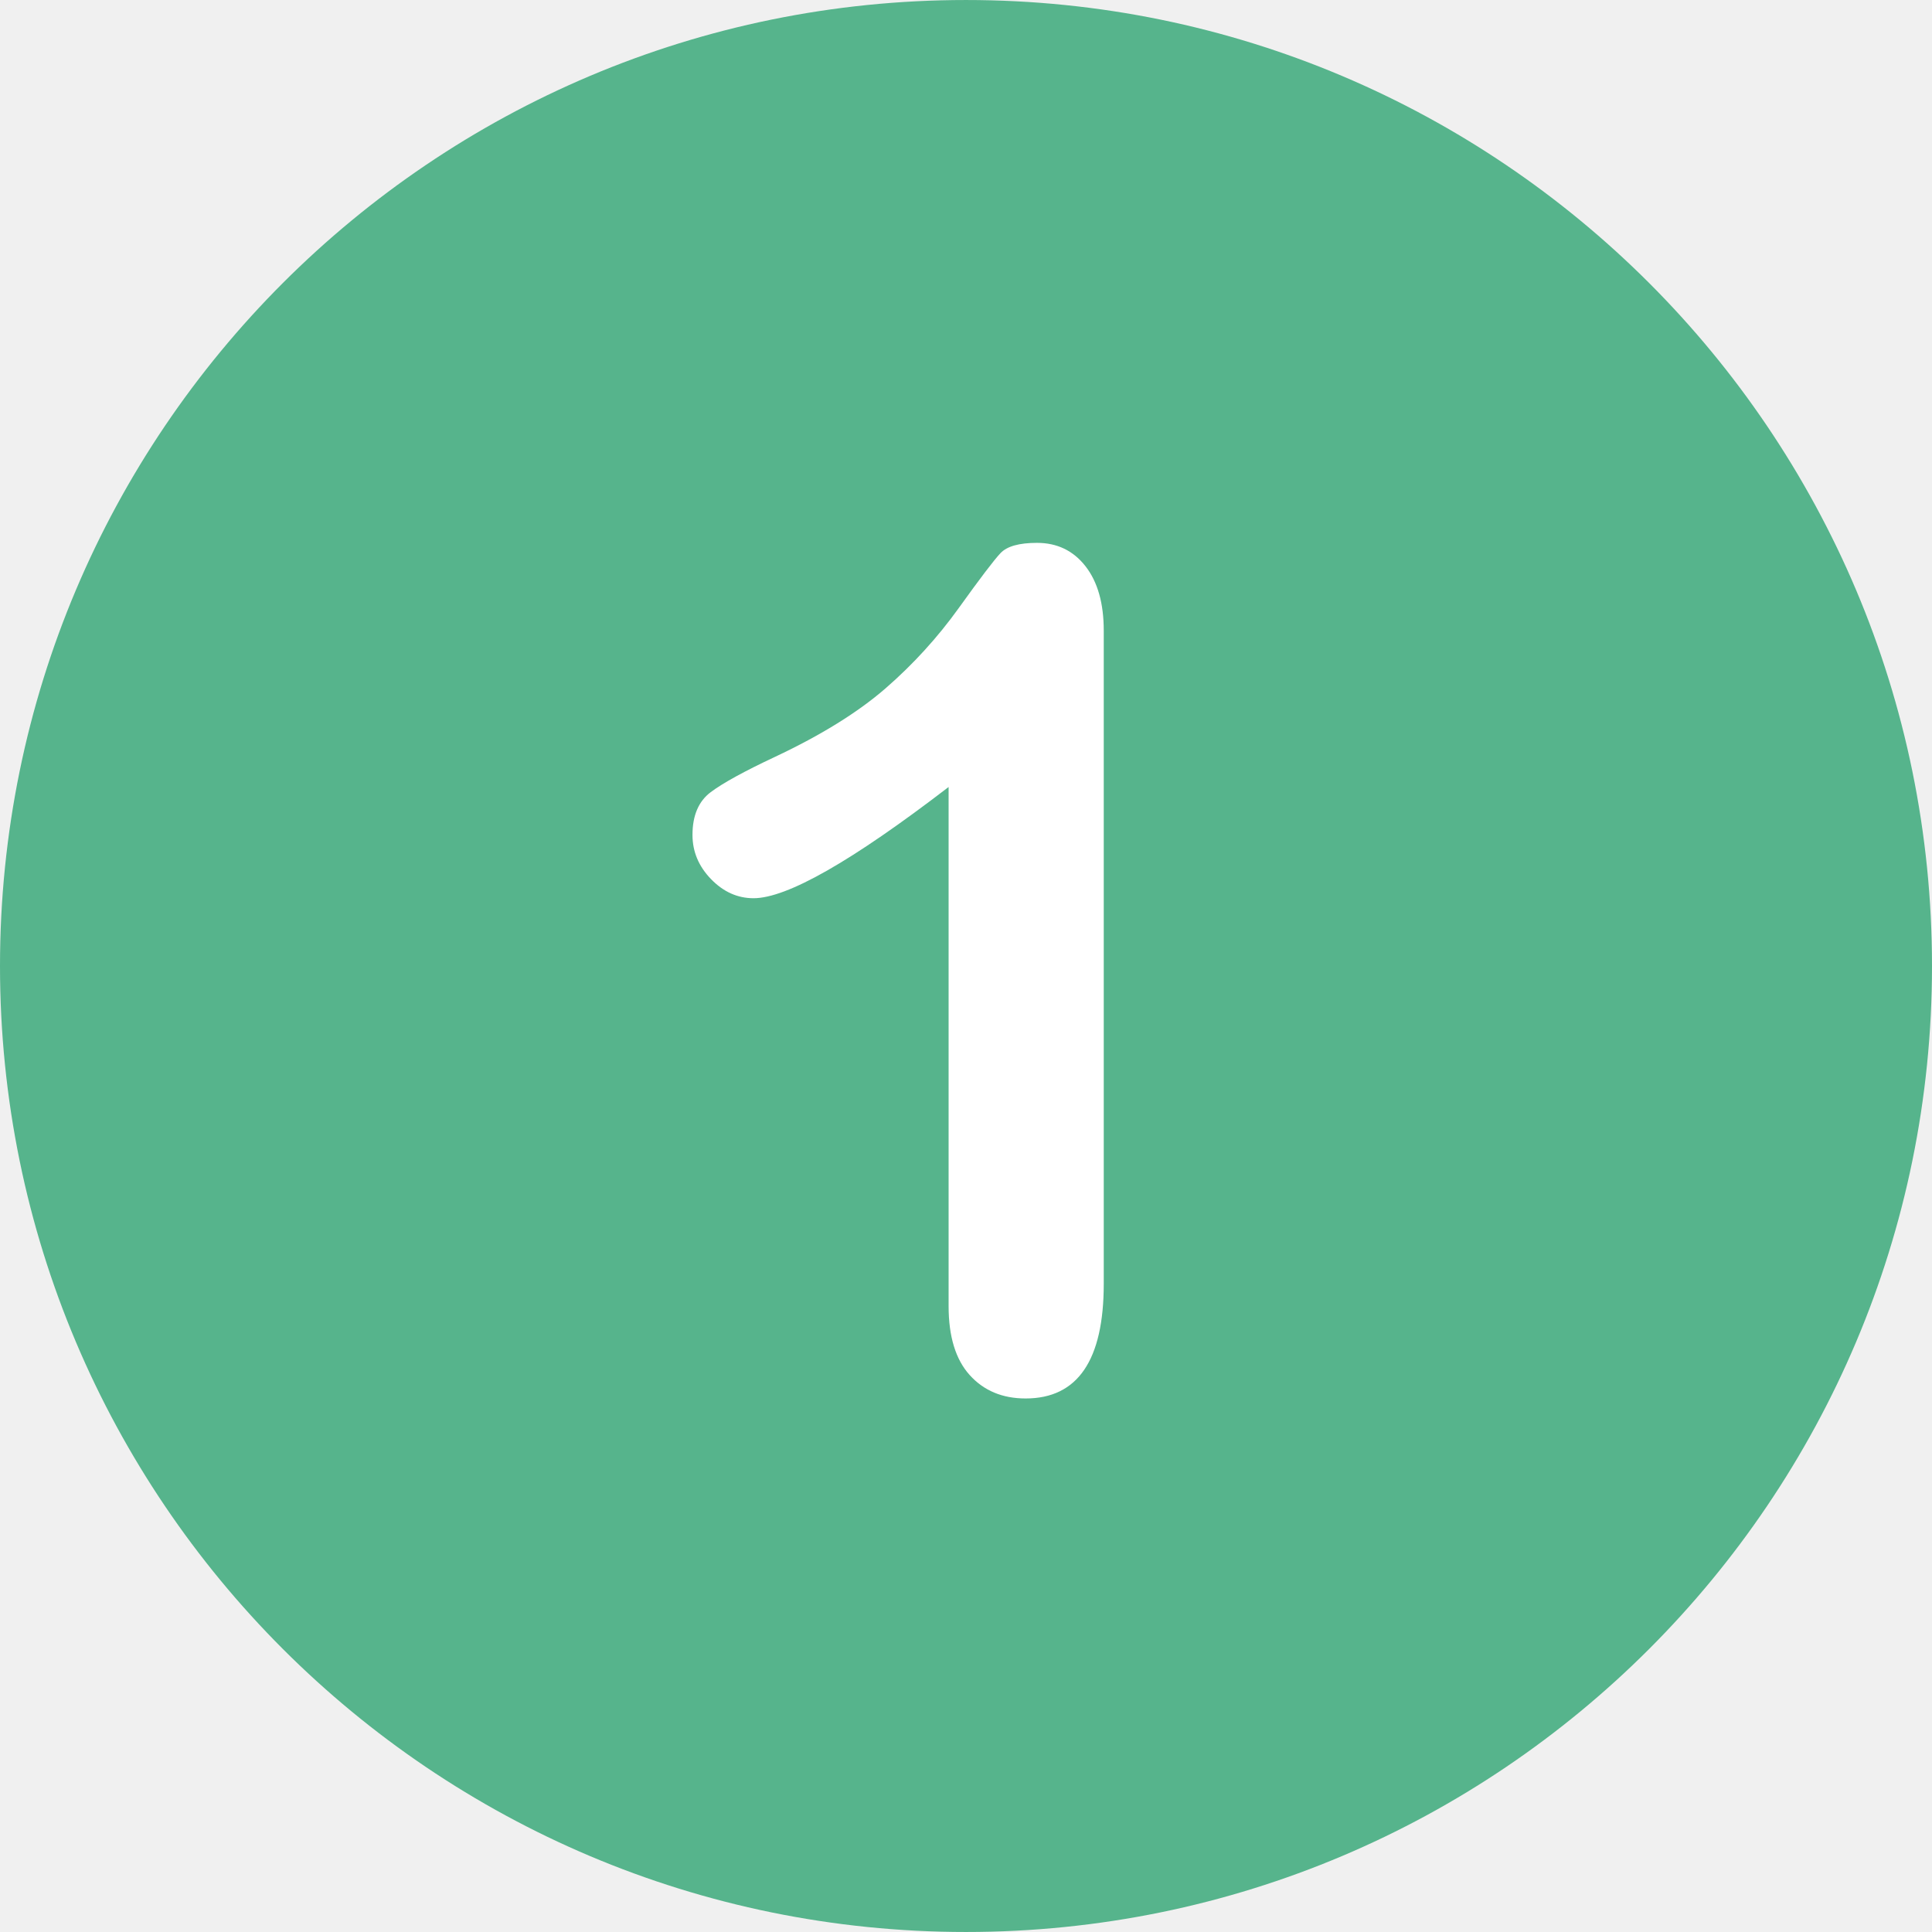
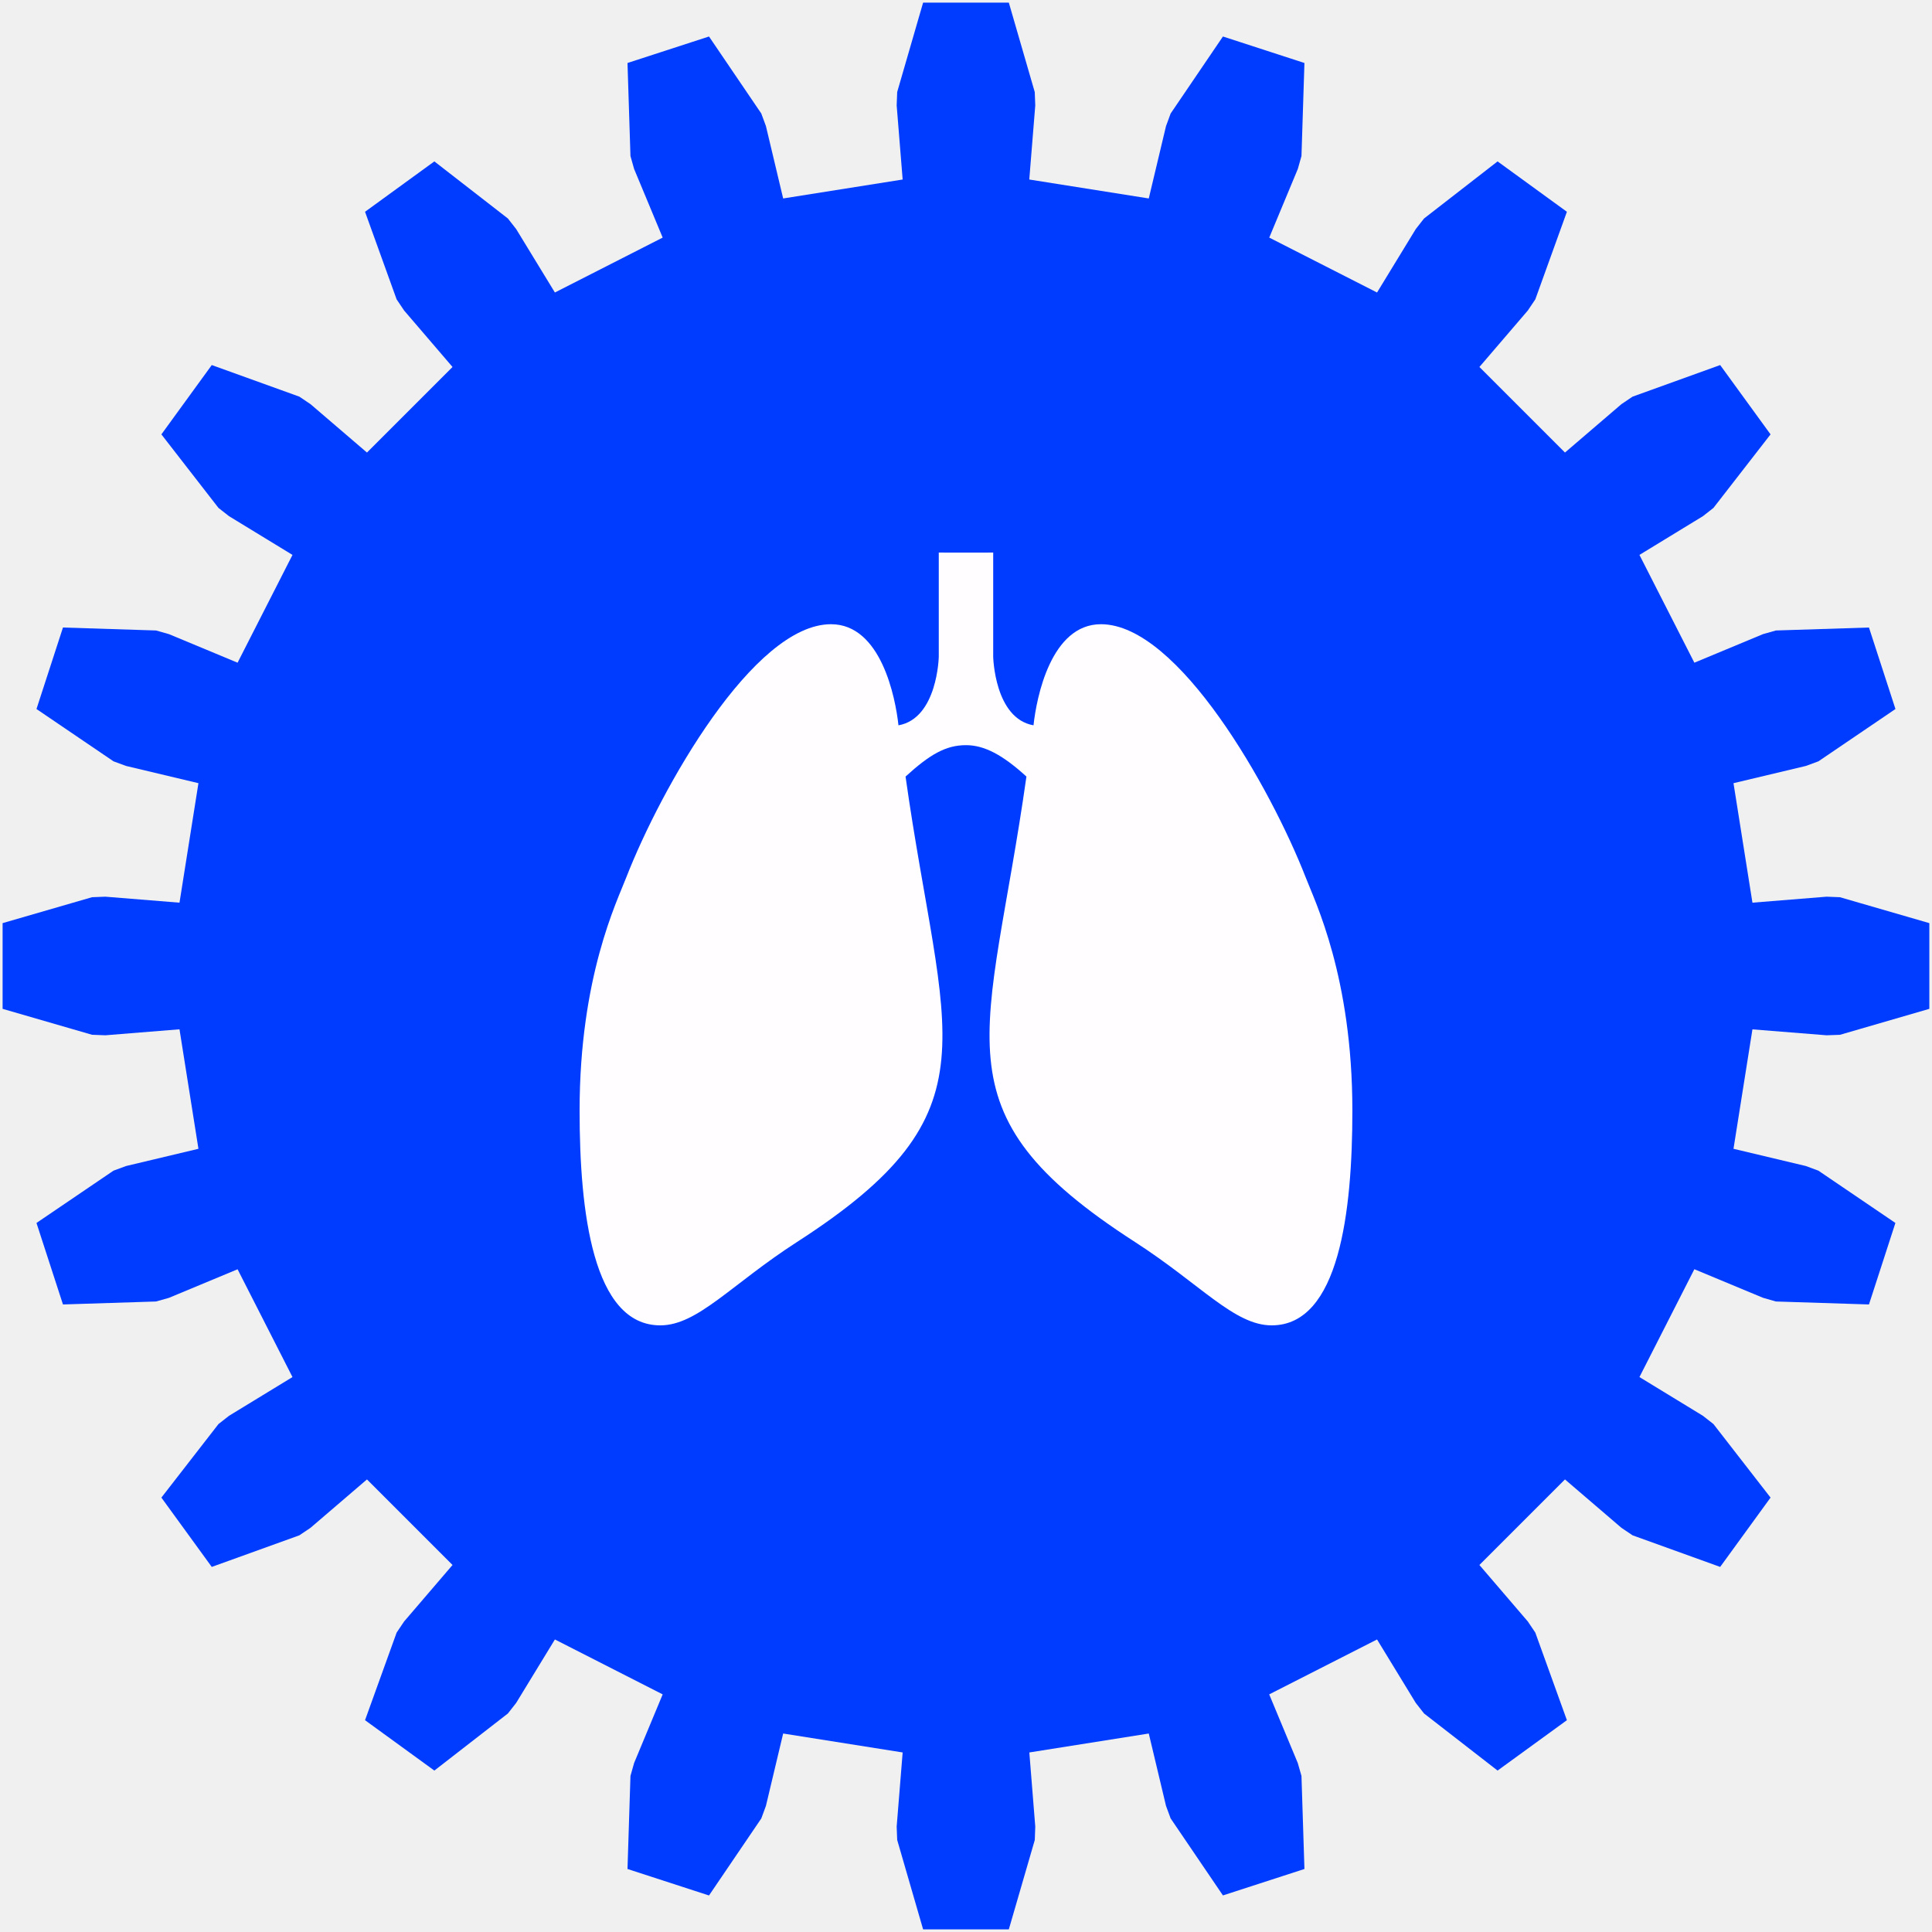
- <svg xmlns="http://www.w3.org/2000/svg" version="1.1" id="Layer_1" x="0px" y="0px" viewBox="0 0 496.158 496.158" style="enable-background:new 0 0 496.158 496.158;" xml:space="preserve">
-   <path style="fill:#56B48C;" d="M248.082,0.003C111.07,0.003,0,111.061,0,248.085c0,137,111.07,248.07,248.082,248.07  c137.006,0,248.076-111.07,248.076-248.07C496.158,111.061,385.088,0.003,248.082,0.003z" />
-   <path style="fill:#FFFFFF;" d="M278.767,145.419c-3.126-4.003-7.276-6.006-12.451-6.006c-4.591,0-7.716,0.879-9.375,2.637  c-1.662,1.758-5.226,6.445-10.693,14.063c-5.47,7.617-11.744,14.502-18.823,20.654c-7.082,6.152-16.53,12.012-28.345,17.578  c-7.91,3.712-13.429,6.738-16.553,9.082c-3.126,2.344-4.688,6.006-4.688,10.986c0,4.298,1.586,8.082,4.761,11.353  c3.172,3.273,6.812,4.907,10.913,4.907c8.592,0,25.292-9.521,50.098-28.564V335.41c0,7.814,1.806,13.722,5.42,17.725  c3.612,4.003,8.397,6.006,14.355,6.006c13.378,0,20.068-9.814,20.068-29.443V161.972  C283.455,154.941,281.892,149.425,278.767,145.419z" />
-   <g>
- </g>
-   <g>
- </g>
-   <g>
- </g>
-   <g>
- </g>
-   <g>
- </g>
-   <g>
- </g>
-   <g>
- </g>
-   <g>
- </g>
-   <g>
- </g>
-   <g>
- </g>
-   <g>
- </g>
-   <g>
- </g>
-   <g>
- </g>
-   <g>
- </g>
-   <g>
- </g>
+ <svg xmlns="http://www.w3.org/2000/svg" xmlns:ns1="http://www.openswatchbook.org/uri/2009/osb" width="1000" height="1000.008" viewBox="0 0 264.583 264.586" version="1.1" id="svg8">
+   <defs id="defs2">
+     <linearGradient ns1:paint="gradient" id="linearGradient1534">
+       <stop id="stop1530" offset="0" style="stop-color:#91aaff;stop-opacity:1;" />
+       <stop id="stop1532" offset="1" style="stop-color:#91aaff;stop-opacity:0;" />
+     </linearGradient>
+     <linearGradient id="linearGradient6025">
+       <stop style="stop-color:#003cff;stop-opacity:1" offset="0" id="stop6023" />
+     </linearGradient>
+   </defs>
+   <g id="layer1" transform="translate(-40.48362,73.47803)">
+     <g id="g841" transform="matrix(7.127464,0,0,7.127464,172.7753,58.81675)" style="fill:#003cff;fill-opacity:1;stroke:none">
+       <path id="path839" style="fill:#003cff;fill-opacity:1;stroke:none;stroke-width:0.265" d="m 15.111,-1.217 1.424,-0.115 0.257,0.01 1.718,0.498 V 0.823 L 16.792,1.322 16.535,1.331 15.111,1.217 14.747,3.512 16.137,3.843 16.378,3.932 17.858,4.937 17.35,6.503 15.562,6.446 15.314,6.375 13.995,5.826 12.94,7.898 l 1.219,0.744 0.203,0.159 1.097,1.413 -0.968,1.332 -1.683,-0.607 -0.214,-0.144 -1.085,-0.93 -1.644,1.644 0.93,1.085 0.144,0.214 0.607,1.683 -1.332,0.968 L 8.801,14.362 8.642,14.159 7.898,12.94 5.826,13.995 6.375,15.314 6.446,15.562 6.503,17.35 4.937,17.858 3.932,16.378 3.843,16.137 3.512,14.747 1.217,15.111 1.331,16.535 1.322,16.792 0.823,18.51 h -1.647 l -0.498,-1.718 -0.01,-0.257 0.115,-1.424 -2.296,-0.364 -0.331,1.39 -0.089,0.242 -1.005,1.48 -1.566,-0.509 0.057,-1.788 0.07,-0.248 0.549,-1.319 -2.071,-1.055 -0.744,1.219 -0.159,0.203 -1.413,1.097 -1.332,-0.968 0.607,-1.683 0.144,-0.214 0.93,-1.085 -1.644,-1.644 -1.085,0.93 -0.214,0.144 -1.683,0.607 -0.968,-1.332 1.097,-1.413 0.203,-0.159 1.219,-0.744 -1.055,-2.071 -1.319,0.549 -0.248,0.07 -1.788,0.057 -0.509,-1.566 1.48,-1.005 0.242,-0.089 1.39,-0.331 -0.364,-2.296 -1.424,0.115 -0.257,-0.01 -1.718,-0.498 v -1.647 l 1.718,-0.498 0.257,-0.01 1.424,0.115 0.364,-2.296 -1.39,-0.331 -0.242,-0.089 -1.48,-1.005 0.509,-1.566 1.788,0.057 0.248,0.07 1.319,0.549 1.055,-2.071 -1.219,-0.744 -0.203,-0.159 -1.097,-1.413 0.968,-1.332 1.683,0.607 0.214,0.144 1.085,0.93 1.644,-1.644 -0.93,-1.085 -0.144,-0.214 -0.607,-1.683 1.332,-0.968 1.413,1.097 0.159,0.203 0.744,1.219 2.071,-1.055 -0.549,-1.319 -0.07,-0.248 -0.057,-1.788 1.566,-0.509 1.005,1.48 0.089,0.242 0.331,1.39 2.296,-0.364 -0.115,-1.424 0.01,-0.257 0.498,-1.718 h 1.647 l 0.498,1.718 0.01,0.257 -0.115,1.424 2.296,0.364 0.331,-1.39 0.089,-0.242 1.005,-1.48 1.566,0.509 -0.057,1.788 -0.07,0.248 -0.549,1.319 2.071,1.055 0.744,-1.219 0.159,-0.203 1.413,-1.097 1.332,0.968 -0.607,1.683 -0.144,0.214 -0.93,1.085 1.644,1.644 1.085,-0.93 0.214,-0.144 1.683,-0.607 0.968,1.332 -1.097,1.413 -0.203,0.159 -1.219,0.744 1.055,2.071 1.319,-0.549 0.248,-0.07 1.788,-0.057 0.509,1.566 -1.48,1.005 -0.242,0.089 -1.39,0.331 z" />
+     </g>
+     <flowRoot xml:space="preserve" id="flowRoot6062" style="font-style:normal;font-weight:normal;font-size:40px;line-height:1.25;font-family:sans-serif;letter-spacing:0px;word-spacing:0px;fill:#000000;fill-opacity:1;stroke:none" transform="matrix(0.2645833,0,0,0.2645833,42.72339,30.11772)">
+       <flowRegion id="flowRegion6064">
+         <rect id="rect6066" width="1286.934" height="521.239" x="531.34" y="30.274" />
+       </flowRegion>
+       <flowPara id="flowPara6068" />
+     </flowRoot>
+     <path style="fill:#fffdff;fill-opacity:1;fill-rule:evenodd;stroke:none;stroke-width:2.038;stroke-linecap:butt;stroke-linejoin:round;stroke-miterlimit:4;stroke-dasharray:none;stroke-dashoffset:0;stroke-opacity:1" d="M 169.047,2.196 V 16.463 c 0,0 -0.172,8.444 -5.519,9.391 -0.412,-3.82 -2.394,-13.846 -9.239,-13.846 -10.616,0 -23.281,22.473 -28.036,34.668 -1.254,3.27 -6.395,13.615 -6.395,31.958 0,13.82 1.807,29.395 11.051,29.395 5.115,0 9.697,-5.6 18.734,-11.424 27.782,-17.905 19.957,-27.637 14.854,-63.733 3.289,-3.003 5.494,-4.301 8.277,-4.301 2.483,0 4.988,1.297 8.277,4.301 -5.102,36.096 -12.928,45.828 14.854,63.733 9.037,5.824 13.62,11.424 18.734,11.424 9.245,0 11.051,-15.575 11.051,-29.395 0,-18.343 -5.14,-28.688 -6.395,-31.958 -4.756,-12.194 -17.42,-34.668 -28.036,-34.668 -6.844,0 -8.827,10.026 -9.239,13.846 -5.347,-0.947 -5.519,-9.391 -5.519,-9.391 V 2.196 l -3.728,0.006 z" id="path21" />
+   </g>
</svg>
